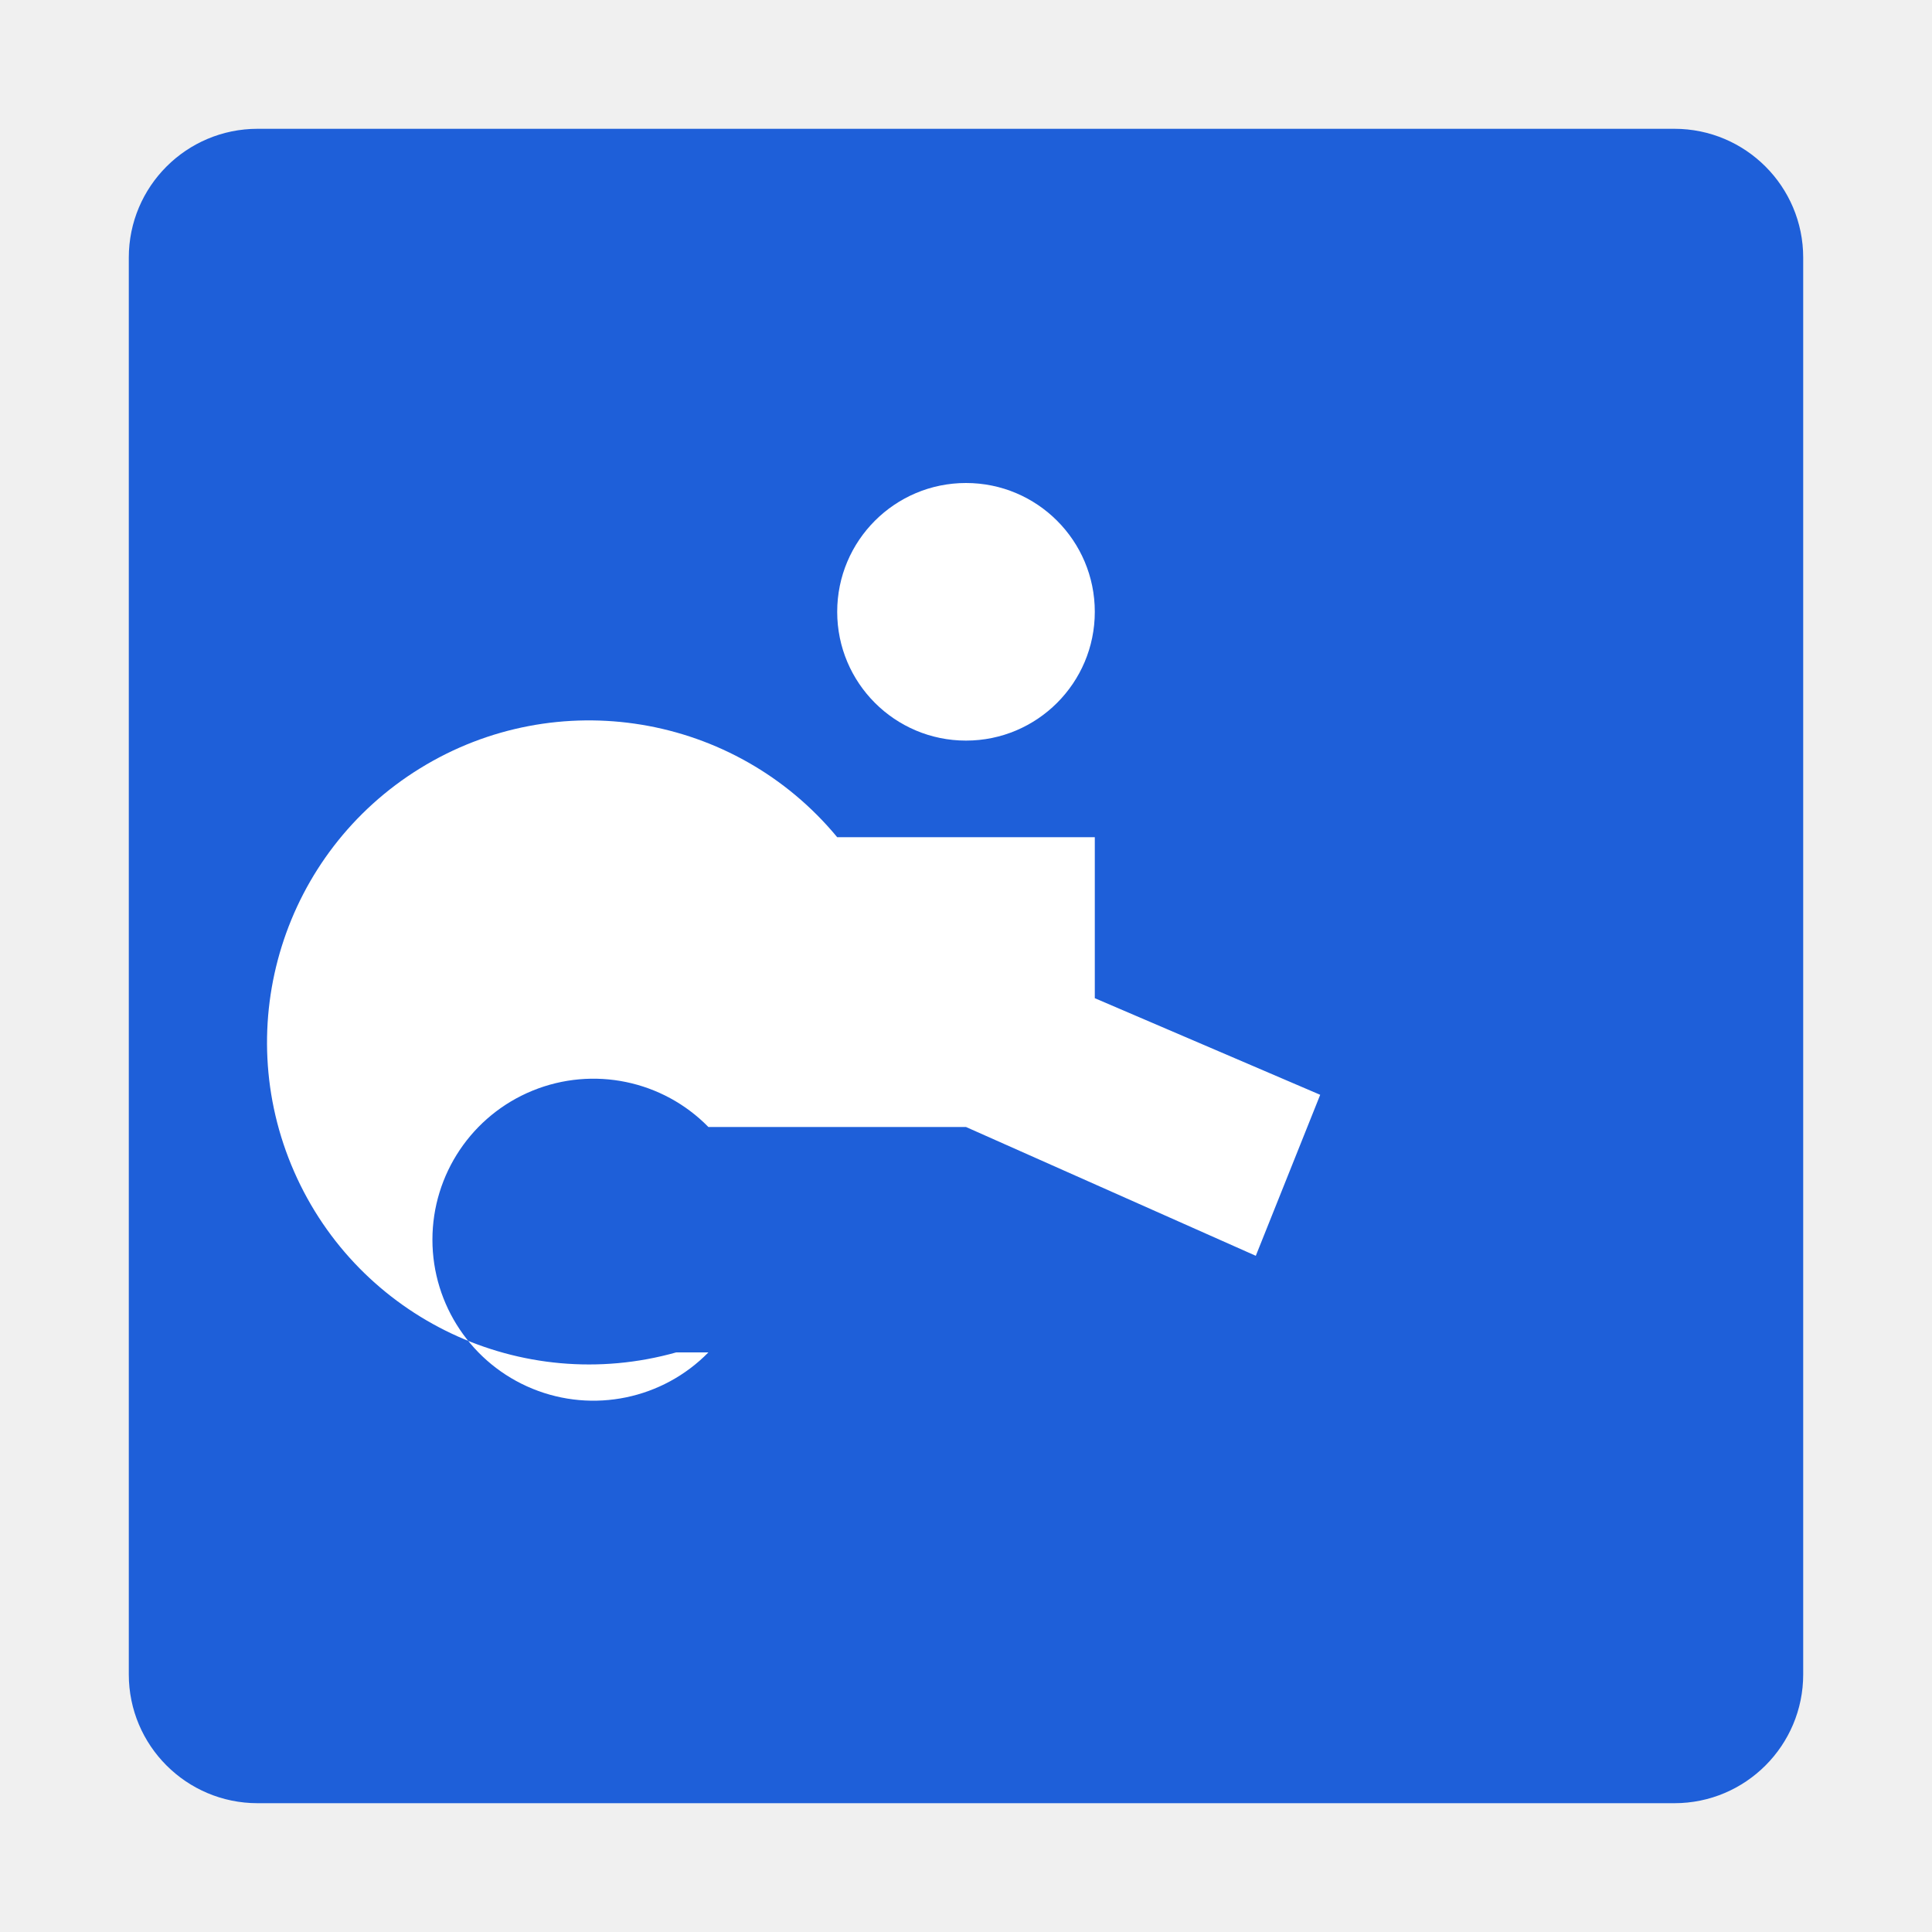
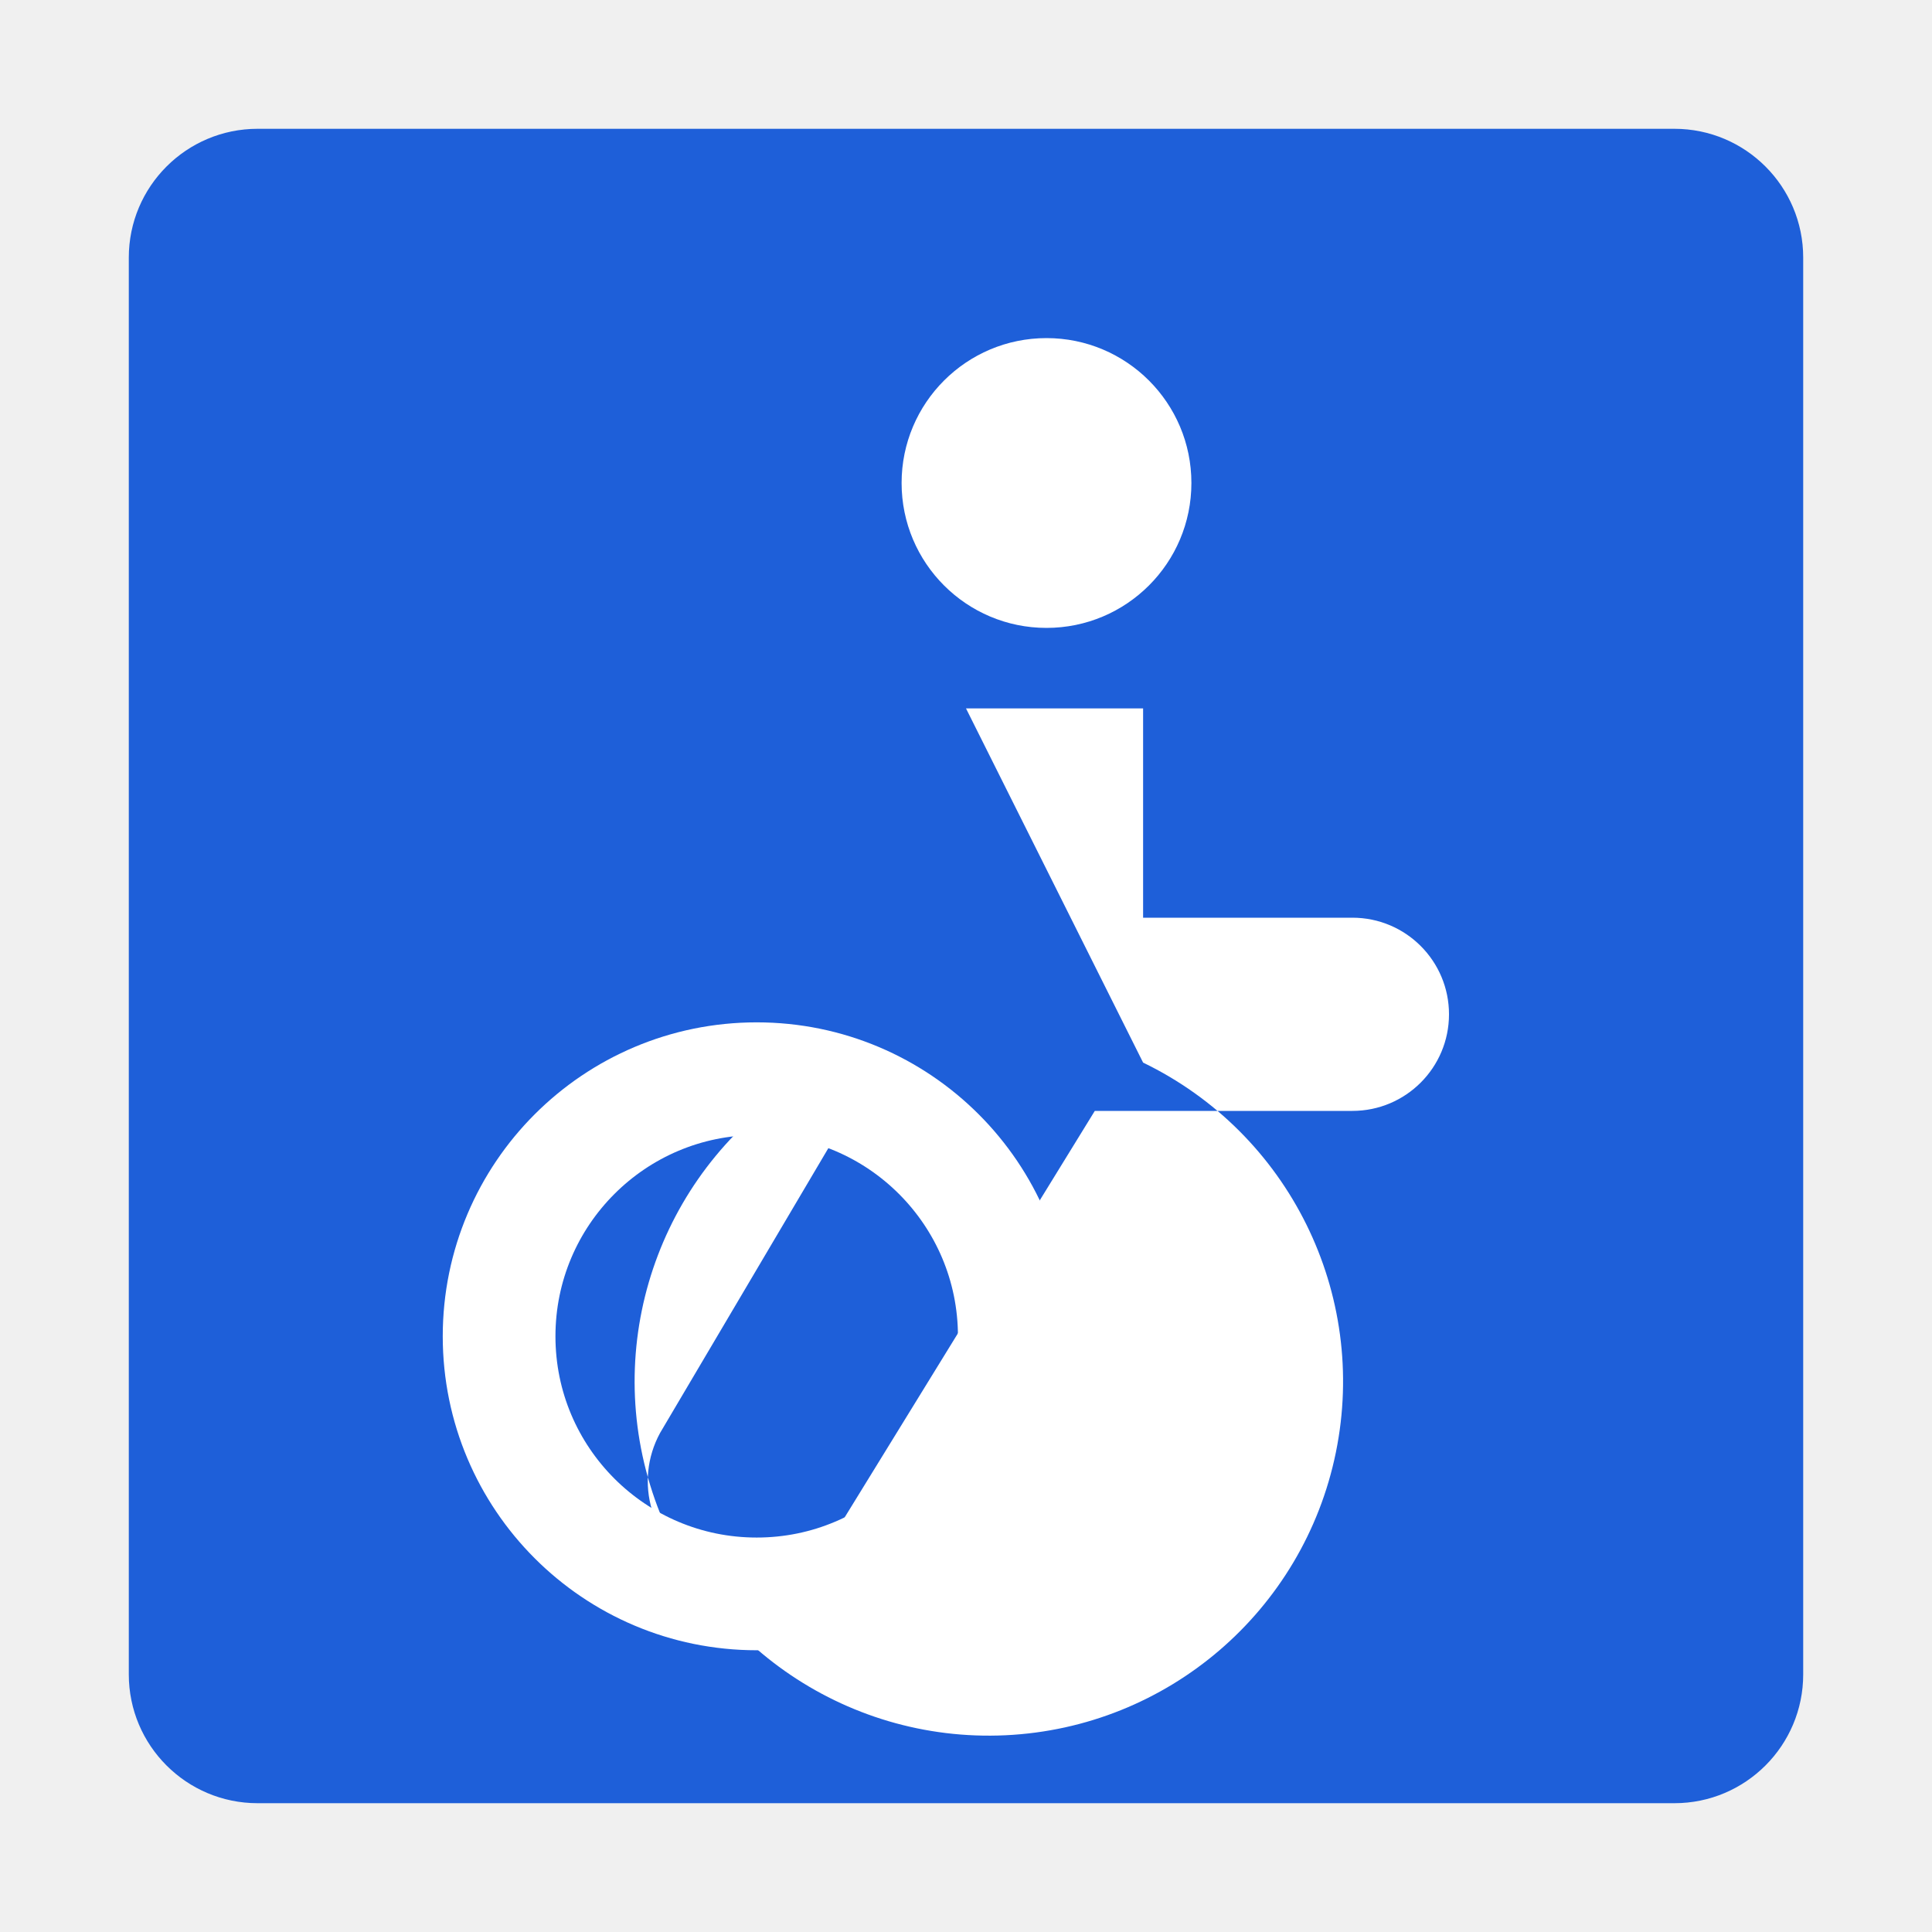
<svg xmlns="http://www.w3.org/2000/svg" viewBox="0 0 120 120" width="120" height="120" role="img" aria-label="Accessible parking sign">
  <rect x="8" y="8" width="104" height="104" rx="8" fill="#1e5fd9" />
  <g fill="#ffffff">
-     <circle cx="60" cy="38" r="8" />
-     <path d="M52 52 h16 v10 l14 6 -4 10 -18 -8 h-16 a10 10 0 1 0 0 14 h-2 a20 20 0 1 1 10 -32 z" />
+     <circle cx="65" cy="30" r="9" />
+     <path d="M60 44 h11 v13 h13 a6 6 0 0 1 0 12 h-16 l-16 26 a6 6 0 0 1 -11 -6 l13 -22 h-4 a22 22 0 1 0 21 -1 z" />
+     <circle cx="47" cy="83" r="16" fill="none" stroke="#ffffff" stroke-width="7" />
  </g>
</svg>
